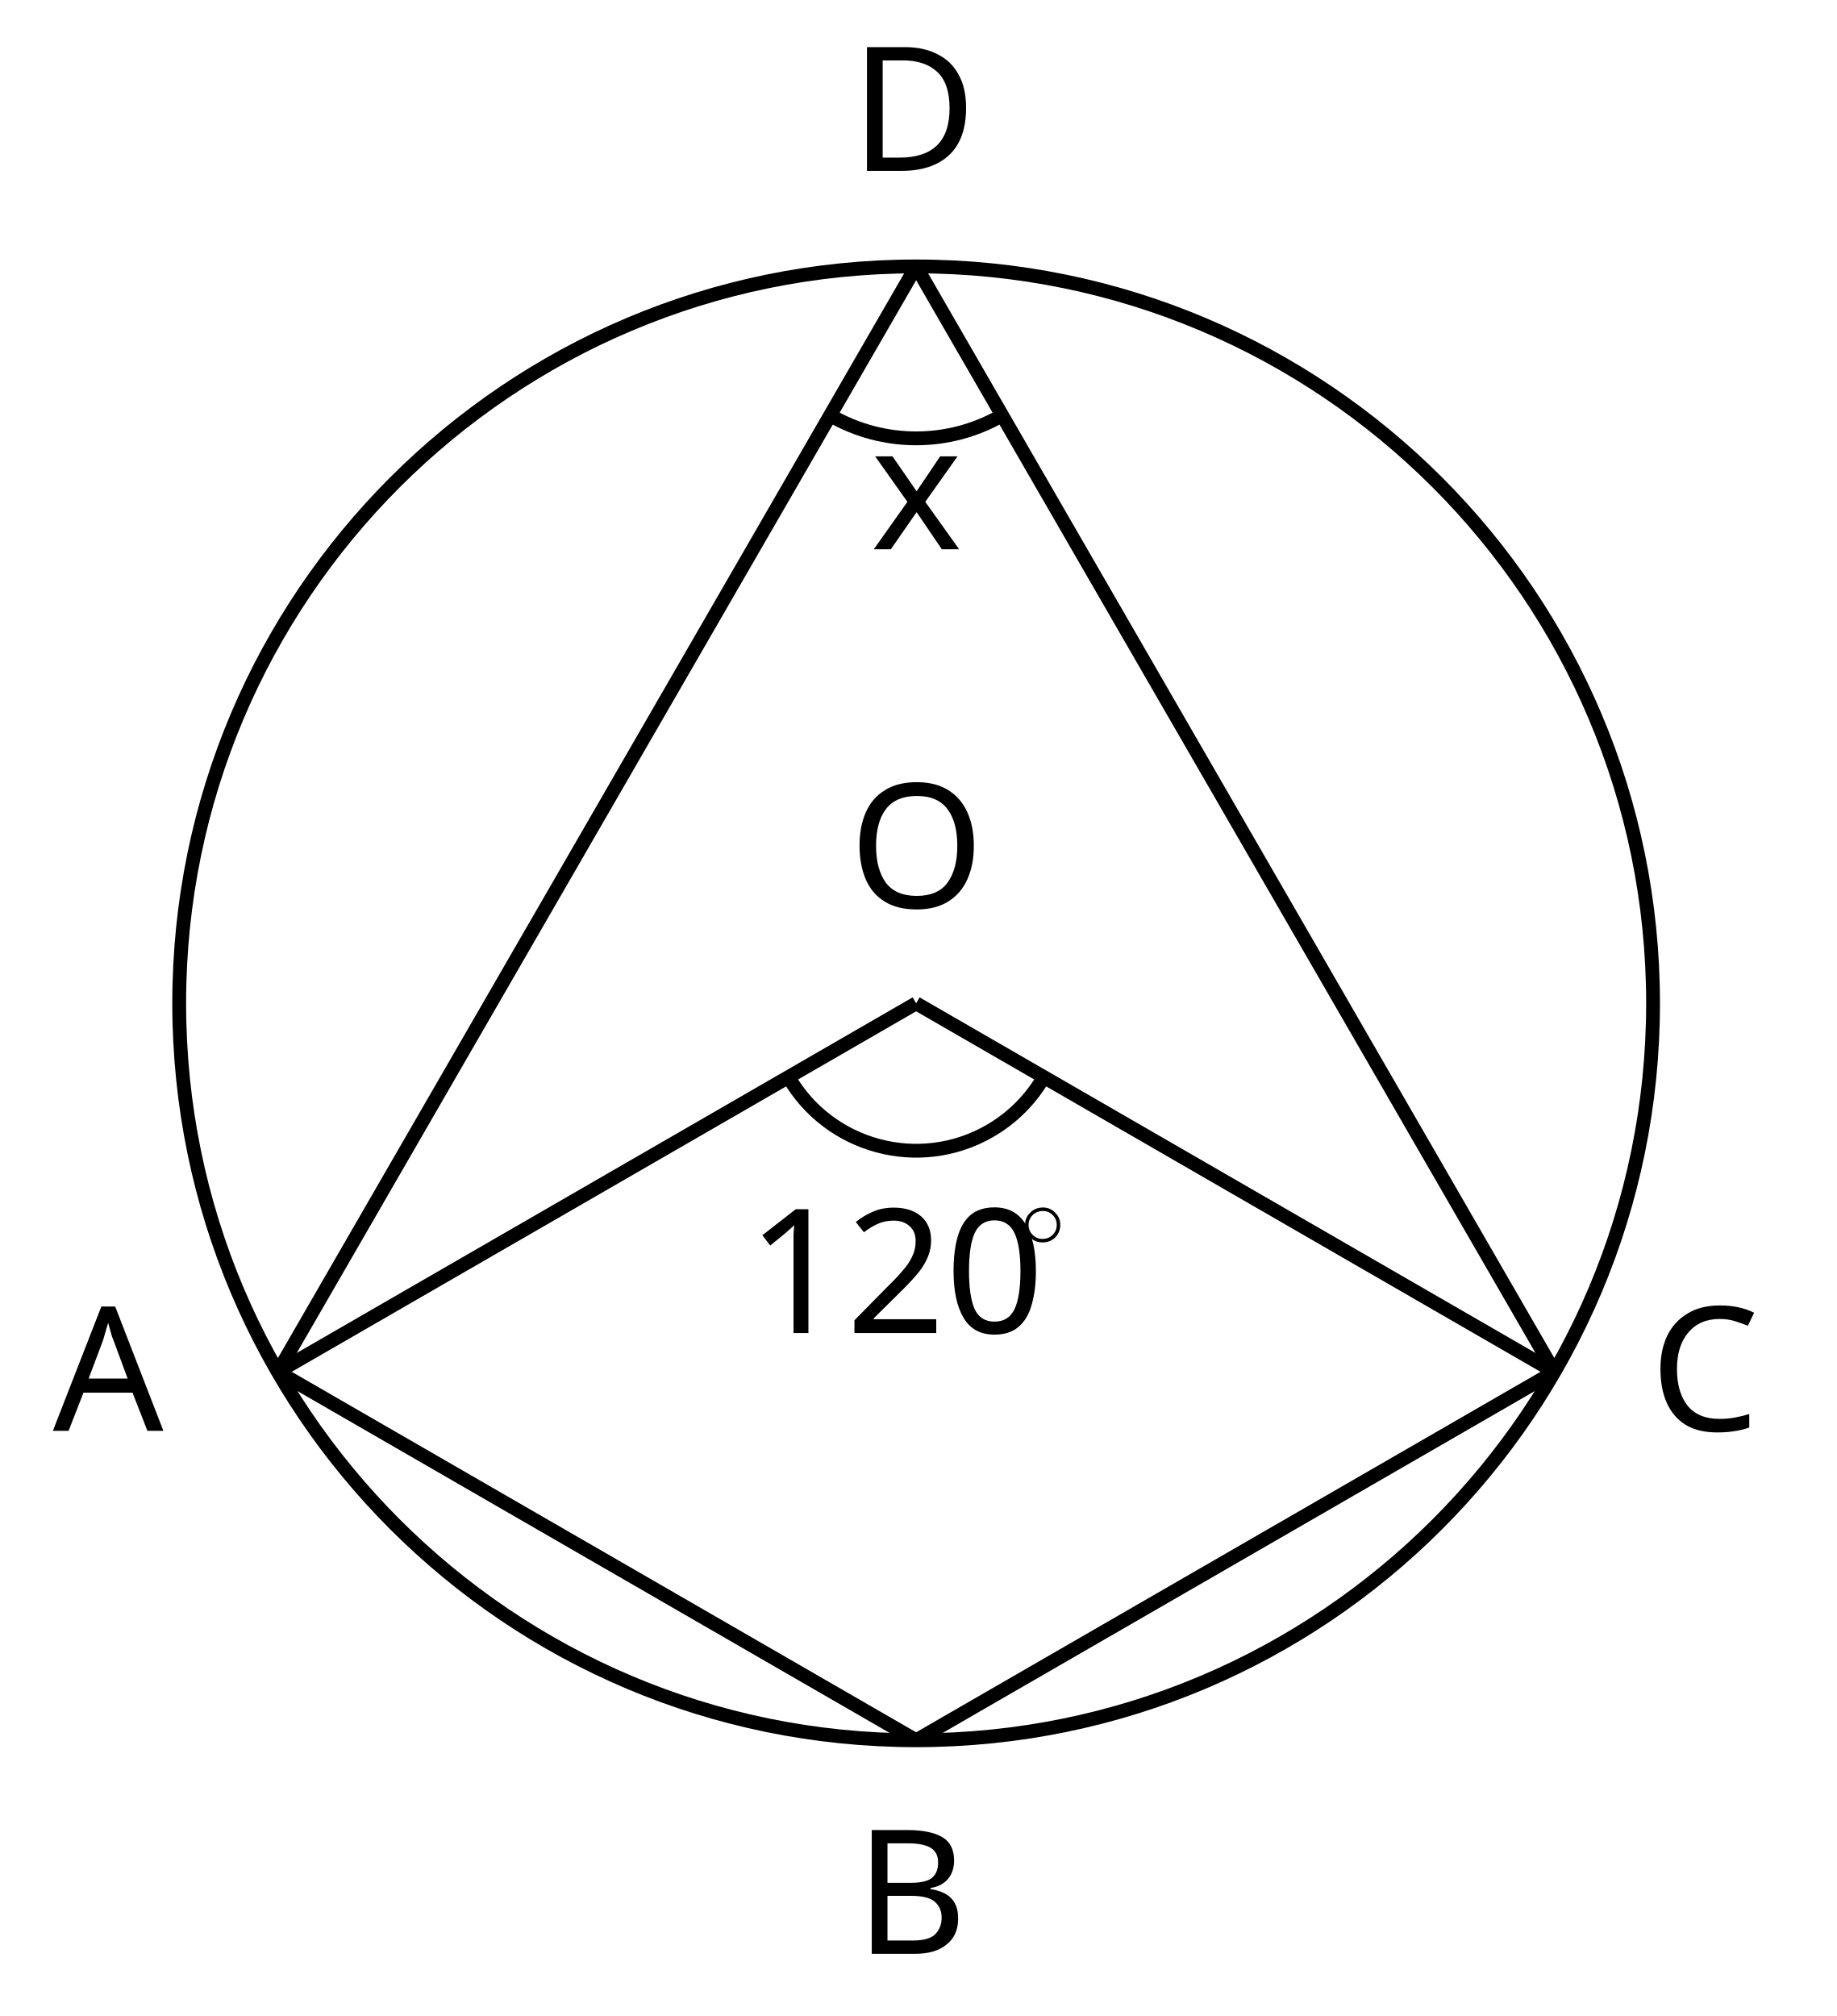
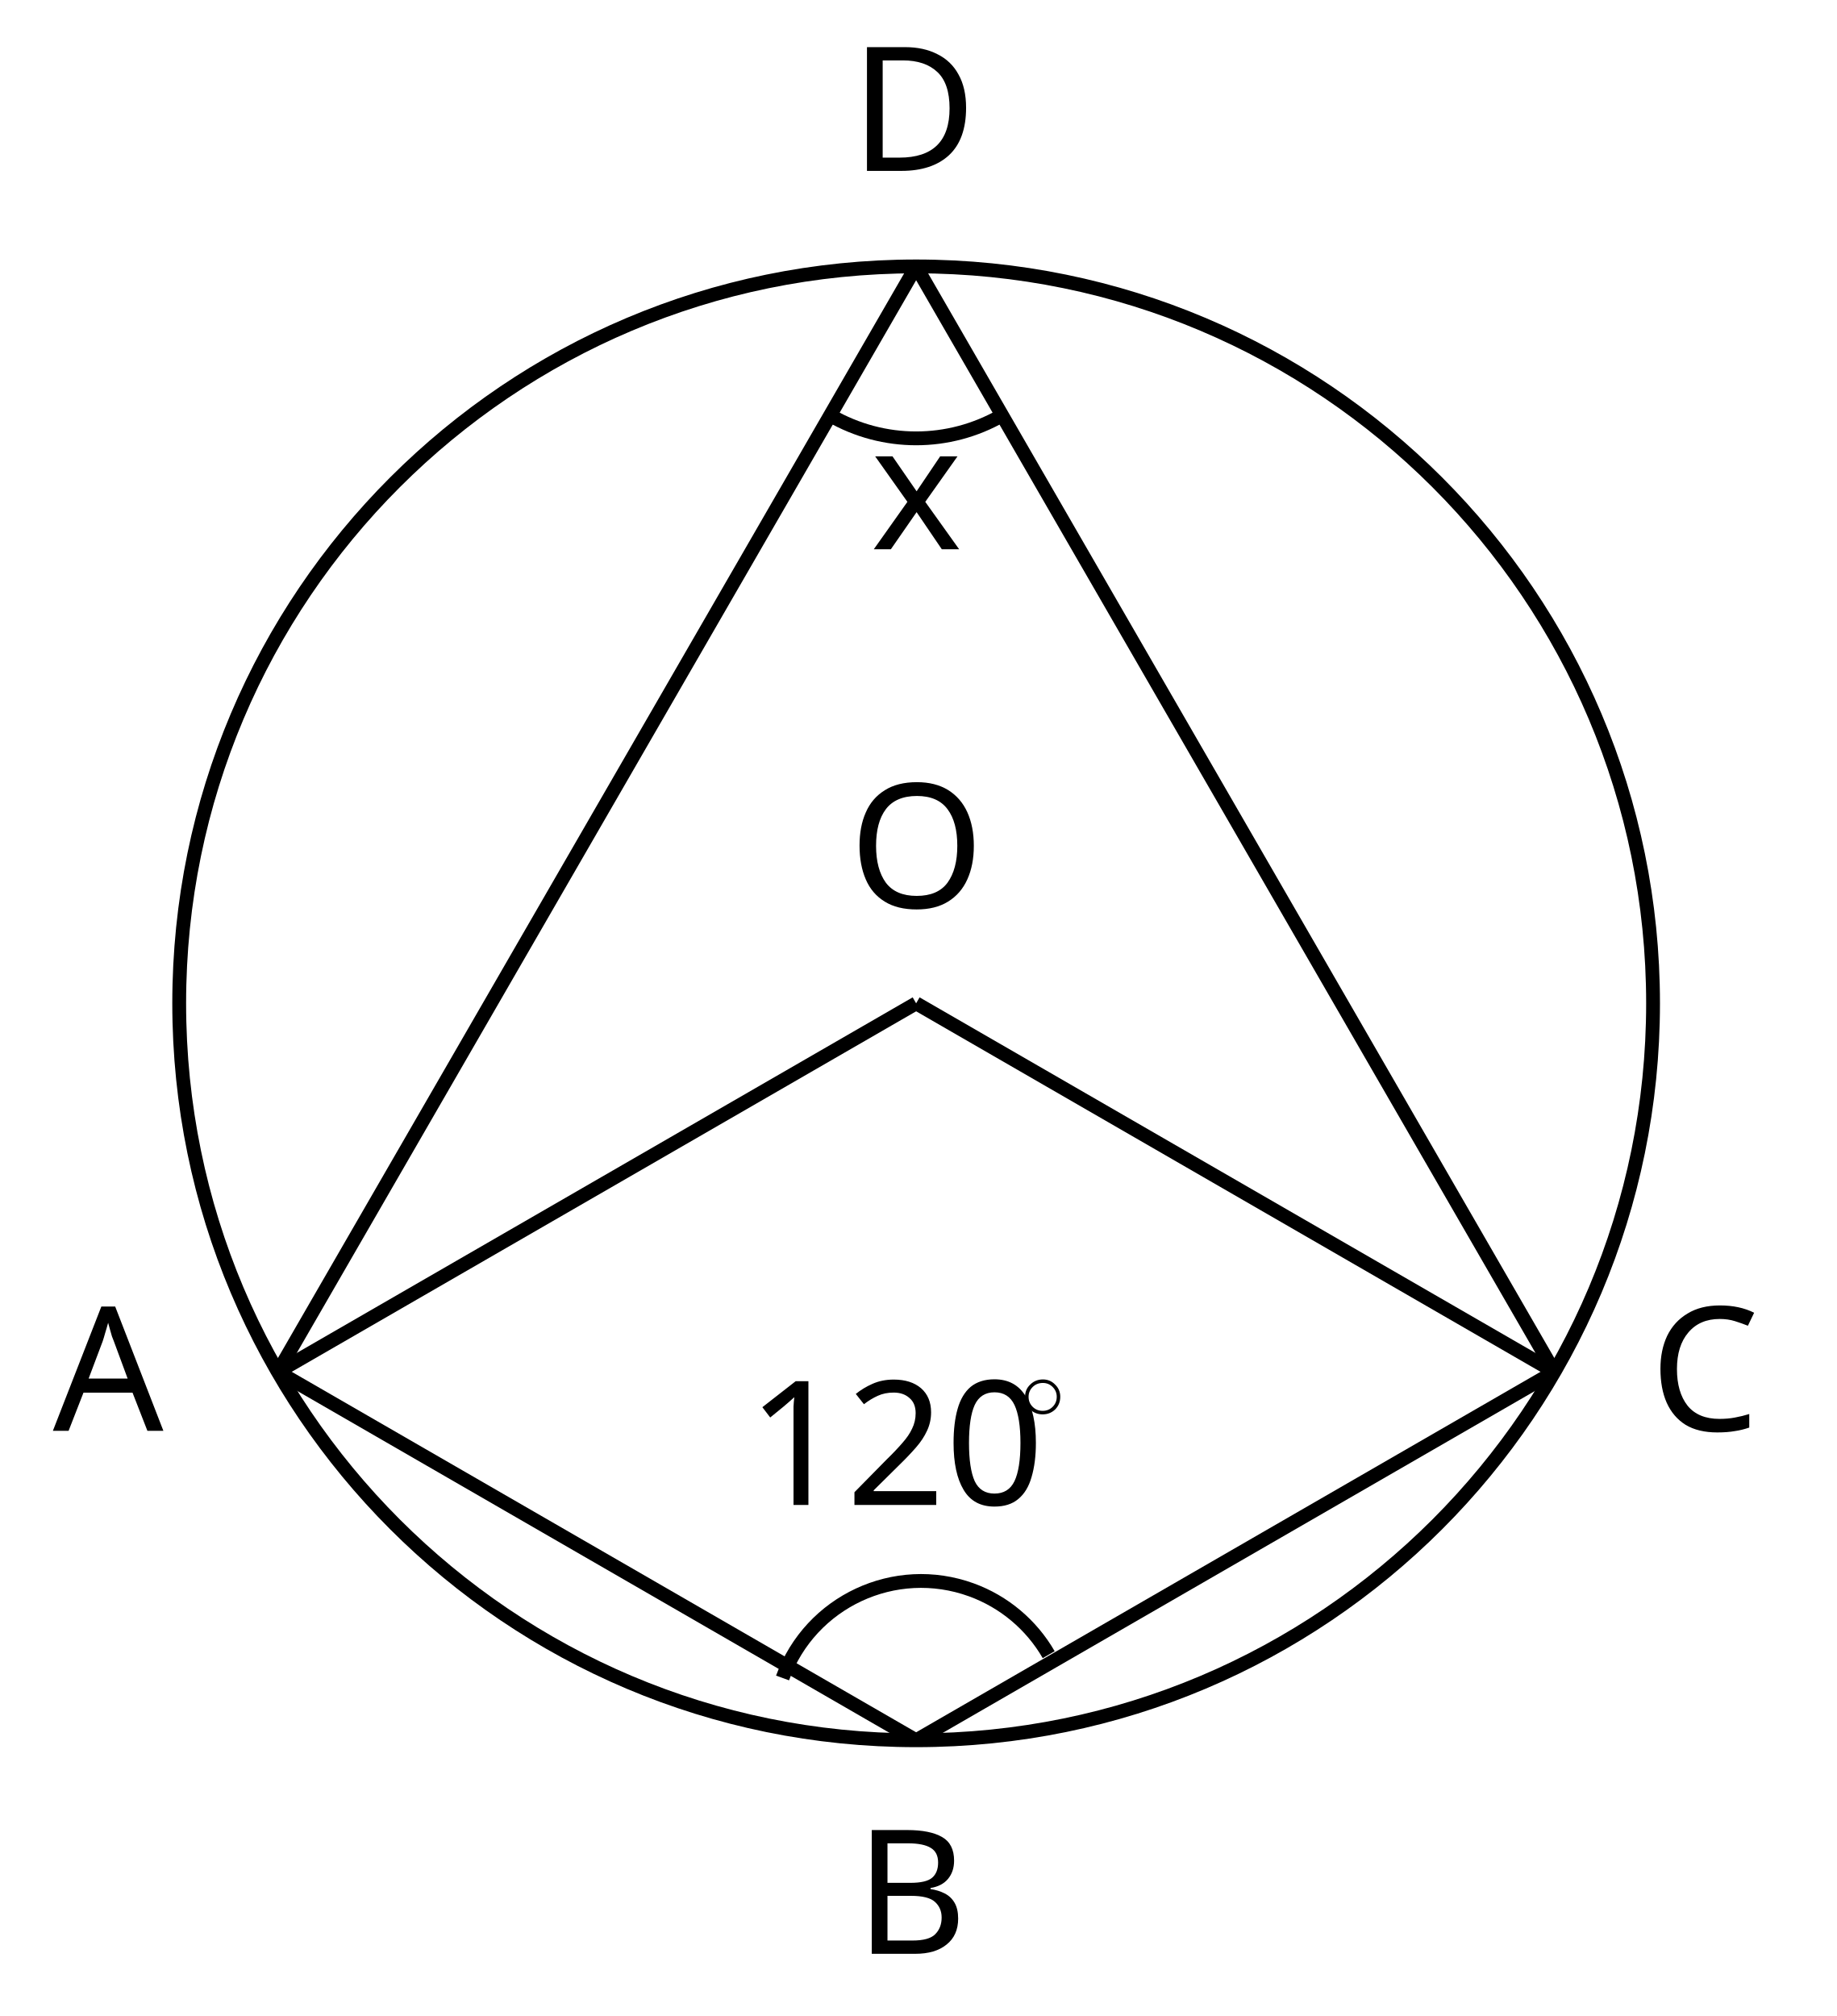
<svg xmlns="http://www.w3.org/2000/svg" width="106.377pt" height="116.757pt" viewBox="-72 -72 106.377 116.757" style="position: absolute; top: 0pt; left: 0pt; overflow: visible;">
  <g transform="translate(-18.94276,-13.89163)">
    <g stroke-miterlimit="10" transform="scale(1,-1)">
      <g stroke="#000" fill="#000">
        <g stroke-width="0.4">
          <g stroke-width="0.8">
            <path d=" M 0.0 0.0 M 42.679 0.0 C 42.679 23.571 23.571 42.679 0.0 42.679 C -23.571 42.679 -42.679 23.571 -42.679 0.0 C -42.679 -23.571 -23.571 -42.679 0.0 -42.679 C 23.571 -42.679 42.679 -23.571 42.679 0.0 Z M 0.0 0.0  " fill="none" />
          </g>
          <g stroke-width="0.8">
            <path d=" M -36.961 -21.34 L 0.0 42.679  " fill="none" />
          </g>
          <g stroke-width="0.8">
            <path d=" M -36.961 -21.34 L 0.0 -42.679  " fill="none" />
          </g>
          <g stroke-width="0.8">
            <path d=" M 0.0 42.679 L 36.961 -21.34  " fill="none" />
          </g>
          <g stroke-width="0.8">
            <path d=" M 0.0 -42.679 L 36.961 -21.34  " fill="none" />
          </g>
          <g stroke-width="0.8">
            <path d=" M 0.0 0.0 L -36.961 -21.34  " fill="none" />
          </g>
          <g stroke-width="0.8">
            <path d=" M 0.0 0.0 L 36.961 -21.34  " fill="none" />
          </g>
          <g stroke-width="0.8">
-             <path d=" M 0.0 0.0 M -7.392 -4.268 C -5.035 -8.35 0.186 -9.749 4.268 -7.392 C 5.566 -6.643 6.644 -5.565 7.393 -4.268  " fill="none" />
+             <path d=" M 0.0 -42.679 M -7.736 -39.072 C -6.123 -34.642 -1.225 -32.358 3.205 -33.97 C 5.09 -34.656 6.674 -35.986 7.678 -37.723  " fill="none" />
          </g>
          <g stroke-width="0.8">
            <path d=" M 0.0 42.679 M -4.979 34.055 C -1.899 32.276 1.899 32.276 4.979 34.055  " fill="none" />
          </g>
          <g transform="translate(-49.99426,-24.75621)">
            <g stroke="none" transform="scale(-1.00375,1.00375)translate(-15.60944,-13.89163)scale(-1,-1)">
              <g fill="#000">
                <g stroke="none">
                  <text alignment-baseline="baseline" y="-13.892" x="-15.609" style="font-family: cmr10;" font-size="10">A</text>
                </g>
              </g>
            </g>
          </g>
          <g transform="translate(-3.54167,-55.0454)">
            <g stroke="none" transform="scale(-1.00375,1.00375)translate(-15.60944,-13.89163)scale(-1,-1)">
              <g fill="#000">
                <g stroke="none">
                  <text alignment-baseline="baseline" y="-13.892" x="-15.609" style="font-family: cmr10;" font-size="10">B</text>
                </g>
              </g>
            </g>
          </g>
          <g transform="translate(42.49426,-24.75621)">
            <g stroke="none" transform="scale(-1.00375,1.00375)translate(-15.60944,-13.89163)scale(-1,-1)">
              <g fill="#000">
                <g stroke="none">
                  <text alignment-baseline="baseline" y="-13.892" x="-15.609" style="font-family: cmr10;" font-size="10">C</text>
                </g>
              </g>
            </g>
          </g>
          <g transform="translate(-3.8889,5.53297)">
            <g stroke="none" transform="scale(-1.00375,1.00375)translate(-15.60944,-13.89163)scale(-1,-1)">
              <g fill="#000">
                <g stroke="none">
                  <text alignment-baseline="baseline" y="-13.892" x="-15.609" style="font-family: cmr10;" font-size="10">O</text>
                </g>
              </g>
            </g>
          </g>
          <g transform="translate(-3.81944,48.21208)">
            <g stroke="none" transform="scale(-1.00375,1.00375)translate(-15.60944,-13.89163)scale(-1,-1)">
              <g fill="#000">
                <g stroke="none">
                  <text alignment-baseline="baseline" y="-13.892" x="-15.609" style="font-family: cmr10;" font-size="10">D</text>
                </g>
              </g>
            </g>
          </g>
-           <g transform="translate(-9.79863,-19.09203)">
+           <g transform="translate(-9.79863,-29.05022)">
            <g stroke="none" transform="scale(-1.00375,1.00375)translate(-15.60944,-13.89163)scale(-1,-1)">
              <g fill="#000">
                <g stroke="none">
                  <text alignment-baseline="baseline" y="-13.892" x="-15.609" style="font-family: cmr10;" font-size="10">120</text>
                  <text alignment-baseline="baseline" y="-17.521" x="-0.609" style="font-family: cmsy7;" font-size="7">◦</text>
                </g>
              </g>
            </g>
          </g>
          <g transform="translate(-2.6389,26.29997)">
            <g stroke="none" transform="scale(-1.00375,1.00375)translate(-15.60944,-13.89163)scale(-1,-1)">
              <g fill="#000">
                <g stroke="none">
                  <text alignment-baseline="baseline" y="-13.892" x="-15.609" style="font-family: cmr10;" font-size="10">x</text>
                </g>
              </g>
            </g>
          </g>
        </g>
      </g>
    </g>
  </g>
</svg>
